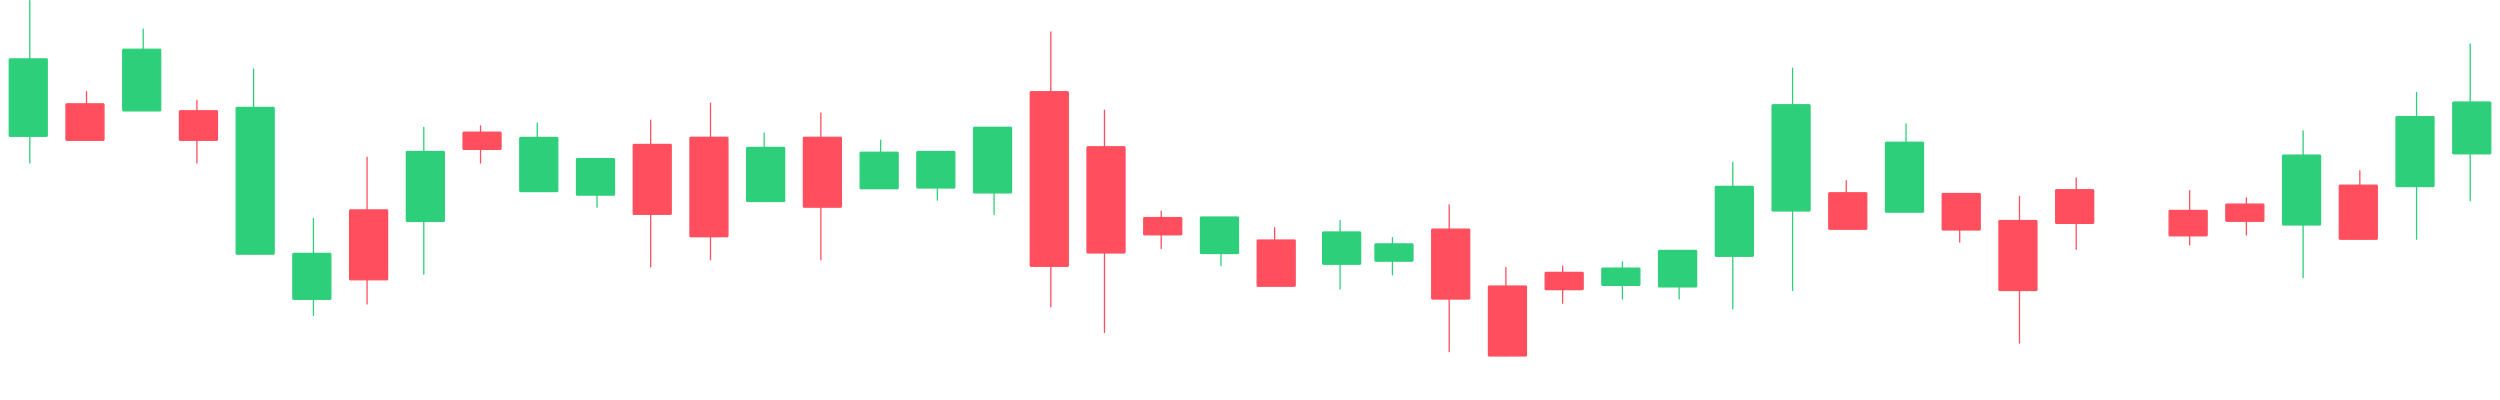
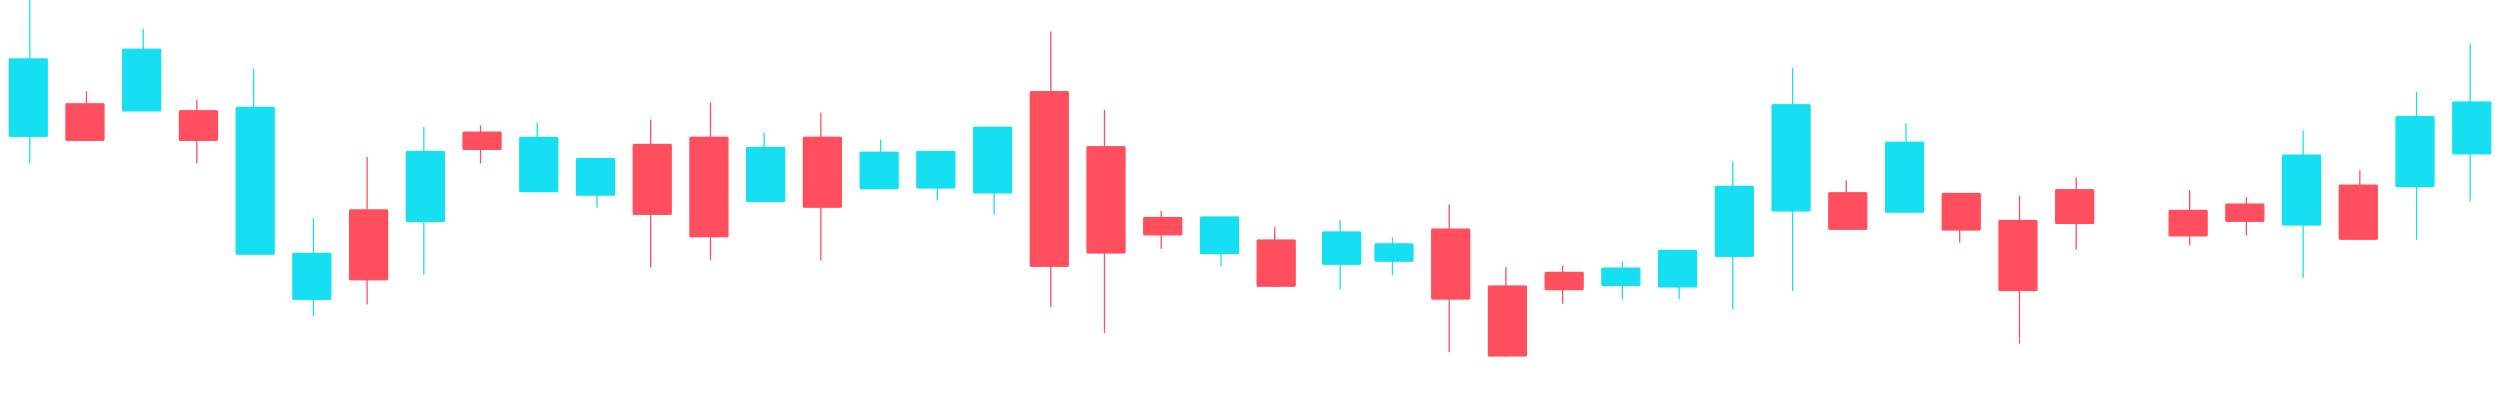
<svg xmlns="http://www.w3.org/2000/svg" width="1450" height="232" fill="none" viewBox="0 0 1450 232">
-   <rect width="22.026" height="26.638" x="191.899" y="173.602" fill="#2ecf7a" stroke="#2ecf7a" stroke-linecap="round" stroke-width=".751" rx=".375" transform="rotate(180 191.899 173.602)" />
-   <path stroke="#2ecf7a" stroke-linecap="round" stroke-width=".751" d="M181.778 182.914v-56.218" />
-   <rect width="22.026" height="44.897" x="27.401" y="79.051" fill="#2ecf7a" stroke="#2ecf7a" stroke-linecap="round" stroke-width=".751" rx=".375" transform="rotate(180 27.401 79.051)" />
-   <path stroke="#2ecf7a" stroke-linecap="round" stroke-width=".751" d="M17.276 94.571V.375" />
+   <rect width="22.026" height="26.638" x="191.899" y="173.602" fill="#16dff1" stroke="#16dff1" stroke-linecap="round" stroke-width=".751" rx=".375" transform="rotate(180 191.899 173.602)" />
+   <path stroke="#16dff1" stroke-linecap="round" stroke-width=".751" d="M181.778 182.914v-56.218" />
+   <rect width="22.026" height="44.897" x="27.401" y="79.051" fill="#16dff1" stroke="#16dff1" stroke-linecap="round" stroke-width=".751" rx=".375" transform="rotate(180 27.401 79.051)" />
+   <path stroke="#16dff1" stroke-linecap="round" stroke-width=".751" d="M17.276 94.571V.375" />
  <rect width="22.026" height="40.53" x=".375" y="-.375" fill="#ff4f5e" stroke="#ff4f5e" stroke-linecap="round" stroke-width=".751" rx=".375" transform="matrix(1 0 0 -1 202.4 161.898)" />
  <path stroke="#ff4f5e" stroke-linecap="round" stroke-width=".751" d="M212.9 176.309V91.194" />
  <rect width="22.026" height="61.568" x="630.473" y="85.137" fill="#ff4f5e" stroke="#ff4f5e" stroke-linecap="round" stroke-width=".751" rx=".375" />
  <path stroke="#ff4f5e" stroke-linecap="round" stroke-width=".751" d="M640.59 63.949v128.872" />
  <rect width="22.026" height="40.53" x="367.277" y="83.764" fill="#ff4f5e" stroke="#ff4f5e" stroke-linecap="round" stroke-width=".751" rx=".375" />
  <path stroke="#ff4f5e" stroke-linecap="round" stroke-width=".751" d="M377.402 69.728v85.114" />
  <rect width="22.026" height="40.53" x="465.978" y="79.636" fill="#ff4f5e" stroke="#ff4f5e" stroke-linecap="round" stroke-width=".751" rx=".375" />
  <path stroke="#ff4f5e" stroke-linecap="round" stroke-width=".751" d="M476.096 65.6v85.114" />
  <rect width="22.026" height="57.599" x="400.176" y="79.659" fill="#ff4f5e" stroke="#ff4f5e" stroke-linecap="round" stroke-width=".751" rx=".375" />
  <path stroke="#ff4f5e" stroke-linecap="round" stroke-width=".751" d="M412.08 59.82v90.894" />
  <rect width="22.026" height="101.229" x="597.572" y="53.212" fill="#ff4f5e" stroke="#ff4f5e" stroke-linecap="round" stroke-width=".751" rx=".375" />
  <path stroke="#ff4f5e" stroke-linecap="round" stroke-width=".751" d="M609.48 18.539V177.96" />
-   <rect width="22.026" height="40.53" x="235.678" y="87.892" fill="#2ecf7a" stroke="#2ecf7a" stroke-linecap="round" stroke-width=".751" rx=".375" />
-   <path stroke="#2ecf7a" stroke-linecap="round" stroke-width=".751" d="M245.803 73.856v85.114" />
+   <rect width="22.026" height="40.53" x="235.678" y="87.892" fill="#16dff1" stroke="#16dff1" stroke-linecap="round" stroke-width=".751" rx=".375" />
+   <path stroke="#16dff1" stroke-linecap="round" stroke-width=".751" d="M245.803 73.856v85.114" />
  <rect width="22.026" height="9.966" x="663.367" y="126.212" fill="#ff4f5e" stroke="#ff4f5e" stroke-linecap="round" stroke-width=".751" rx=".375" />
  <path stroke="#ff4f5e" stroke-linecap="round" stroke-width=".751" d="M673.492 122.568v21.541" />
  <rect width="22.026" height="9.966" x="268.576" y="76.674" fill="#ff4f5e" stroke="#ff4f5e" stroke-linecap="round" stroke-width=".751" rx=".375" />
  <path stroke="#ff4f5e" stroke-linecap="round" stroke-width=".751" d="M278.701 73.03v21.541" />
  <rect width="22.026" height="17.111" x="104.074" y="64.242" fill="#ff4f5e" stroke="#ff4f5e" stroke-linecap="round" stroke-width=".751" rx=".375" />
  <path stroke="#ff4f5e" stroke-linecap="round" stroke-width=".751" d="M114.199 58.169v36.403" />
-   <rect width="22.026" height="85.088" x="136.977" y="62.324" fill="#2ecf7a" stroke="#2ecf7a" stroke-linecap="round" stroke-width=".751" rx=".375" />
-   <path stroke="#2ecf7a" stroke-linecap="round" stroke-width=".751" d="M147.102 40.005v107.406" />
-   <rect width="22.026" height="31.357" x="301.477" y="79.727" fill="#2ecf7a" stroke="#2ecf7a" stroke-linecap="round" stroke-width=".751" rx=".375" />
-   <path stroke="#2ecf7a" stroke-linecap="round" stroke-width=".751" d="M311.6 71.379v39.705" />
-   <rect width="22.026" height="31.357" x="433.078" y="85.506" fill="#2ecf7a" stroke="#2ecf7a" stroke-linecap="round" stroke-width=".751" rx=".375" />
-   <path stroke="#2ecf7a" stroke-linecap="round" stroke-width=".751" d="M443.203 77.158v39.705" />
-   <rect width="22.026" height="21.141" x="-.375" y=".375" fill="#2ecf7a" stroke="#2ecf7a" stroke-linecap="round" stroke-width=".751" rx=".375" transform="matrix(-1 0 0 1 717.917 125.495)" />
-   <path stroke="#2ecf7a" stroke-linecap="round" stroke-width=".751" d="M708.175 127.183v26.833" />
-   <rect width="22.026" height="21.141" x="-.375" y=".375" fill="#2ecf7a" stroke="#2ecf7a" stroke-linecap="round" stroke-width=".751" rx=".375" transform="matrix(-1 0 0 1 356.026 91.644)" />
-   <path stroke="#2ecf7a" stroke-linecap="round" stroke-width=".751" d="M346.279 93.333v26.833" />
-   <rect width="22.026" height="38.029" x="-.375" y=".375" fill="#2ecf7a" stroke="#2ecf7a" stroke-linecap="round" stroke-width=".751" rx=".375" transform="matrix(-1 0 0 1 586.329 73.48)" />
-   <path stroke="#2ecf7a" stroke-linecap="round" stroke-width=".751" d="M576.582 76.182v48.112" />
-   <rect width="22.026" height="21.141" x="-.375" y=".375" fill="#2ecf7a" stroke="#2ecf7a" stroke-linecap="round" stroke-width=".751" rx=".375" transform="matrix(-1 0 0 1 553.428 87.516)" />
-   <path stroke="#2ecf7a" stroke-linecap="round" stroke-width=".751" d="M543.679 89.205v26.833" />
-   <rect width="22.026" height="21.141" x="520.903" y="109.432" fill="#2ecf7a" stroke="#2ecf7a" stroke-linecap="round" stroke-width=".751" rx=".375" transform="rotate(180 520.903 109.432)" />
-   <path stroke="#2ecf7a" stroke-linecap="round" stroke-width=".751" d="M510.778 108.119V81.286" />
-   <rect width="22.026" height="35.735" x="93.2" y="64.298" fill="#2ecf7a" stroke="#2ecf7a" stroke-linecap="round" stroke-width=".751" rx=".375" transform="rotate(180 93.2 64.298)" />
-   <path stroke="#2ecf7a" stroke-linecap="round" stroke-width=".751" d="M83.075 62.109V16.887" />
+   <rect width="22.026" height="85.088" x="136.977" y="62.324" fill="#16dff1" stroke="#16dff1" stroke-linecap="round" stroke-width=".751" rx=".375" />
+   <path stroke="#16dff1" stroke-linecap="round" stroke-width=".751" d="M147.102 40.005v107.406" />
+   <rect width="22.026" height="31.357" x="301.477" y="79.727" fill="#16dff1" stroke="#16dff1" stroke-linecap="round" stroke-width=".751" rx=".375" />
+   <path stroke="#16dff1" stroke-linecap="round" stroke-width=".751" d="M311.6 71.379v39.705" />
+   <rect width="22.026" height="31.357" x="433.078" y="85.506" fill="#16dff1" stroke="#16dff1" stroke-linecap="round" stroke-width=".751" rx=".375" />
+   <path stroke="#16dff1" stroke-linecap="round" stroke-width=".751" d="M443.203 77.158v39.705" />
+   <rect width="22.026" height="21.141" x="-.375" y=".375" fill="#16dff1" stroke="#16dff1" stroke-linecap="round" stroke-width=".751" rx=".375" transform="matrix(-1 0 0 1 717.917 125.495)" />
+   <path stroke="#16dff1" stroke-linecap="round" stroke-width=".751" d="M708.175 127.183v26.833" />
+   <rect width="22.026" height="21.141" x="-.375" y=".375" fill="#16dff1" stroke="#16dff1" stroke-linecap="round" stroke-width=".751" rx=".375" transform="matrix(-1 0 0 1 356.026 91.644)" />
+   <path stroke="#16dff1" stroke-linecap="round" stroke-width=".751" d="M346.279 93.333v26.833" />
+   <rect width="22.026" height="38.029" x="-.375" y=".375" fill="#16dff1" stroke="#16dff1" stroke-linecap="round" stroke-width=".751" rx=".375" transform="matrix(-1 0 0 1 586.329 73.48)" />
+   <path stroke="#16dff1" stroke-linecap="round" stroke-width=".751" d="M576.582 76.182v48.112" />
+   <rect width="22.026" height="21.141" x="-.375" y=".375" fill="#16dff1" stroke="#16dff1" stroke-linecap="round" stroke-width=".751" rx=".375" transform="matrix(-1 0 0 1 553.428 87.516)" />
+   <path stroke="#16dff1" stroke-linecap="round" stroke-width=".751" d="M543.679 89.205v26.833" />
+   <rect width="22.026" height="21.141" x="520.903" y="109.432" fill="#16dff1" stroke="#16dff1" stroke-linecap="round" stroke-width=".751" rx=".375" transform="rotate(180 520.903 109.432)" />
+   <path stroke="#16dff1" stroke-linecap="round" stroke-width=".751" d="M510.778 108.119V81.286" />
+   <rect width="22.026" height="35.735" x="93.2" y="64.298" fill="#16dff1" stroke="#16dff1" stroke-linecap="round" stroke-width=".751" rx=".375" transform="rotate(180 93.2 64.298)" />
+   <path stroke="#16dff1" stroke-linecap="round" stroke-width=".751" d="M83.075 62.109V16.887" />
  <rect width="22.026" height="21.141" x="60.3" y="81.361" fill="#ff4f5e" stroke="#ff4f5e" stroke-linecap="round" stroke-width=".751" rx=".375" transform="rotate(180 60.3 81.361)" />
  <path stroke="#ff4f5e" stroke-linecap="round" stroke-width=".751" d="M50.177 80.048V53.216" />
  <rect width="22.026" height="40.53" x="830.397" y="132.888" fill="#ff4f5e" stroke="#ff4f5e" stroke-linecap="round" stroke-width=".751" rx=".375" />
  <path stroke="#ff4f5e" stroke-linecap="round" stroke-width=".751" d="M840.522 118.852v85.114" />
  <rect width="22.026" height="40.53" x="-.375" y=".375" fill="#ff4f5e" stroke="#ff4f5e" stroke-linecap="round" stroke-width=".751" rx=".375" transform="matrix(-1 0 0 1 1181.05 127.559)" />
  <path stroke="#ff4f5e" stroke-linecap="round" stroke-width=".751" d="M1171.305 113.898v85.115" />
-   <rect width="22.026" height="40.53" x="-.375" y=".375" fill="#2ecf7a" stroke="#2ecf7a" stroke-linecap="round" stroke-width=".751" rx=".375" transform="matrix(-1 0 0 1 1411.35 67.288)" />
-   <path stroke="#2ecf7a" stroke-linecap="round" stroke-width=".751" d="M1401.605 53.627v85.115" />
-   <rect width="22.026" height="30.02" x="-.375" y=".375" fill="#2ecf7a" stroke="#2ecf7a" stroke-linecap="round" stroke-width=".751" rx=".375" transform="matrix(-1 0 0 1 1444.25 58.81)" />
-   <path stroke="#2ecf7a" stroke-linecap="round" stroke-width=".751" d="M1432.72 25.557v90.893" />
-   <rect width="22.026" height="18.699" x="767.131" y="134.547" fill="#2ecf7a" stroke="#2ecf7a" stroke-linecap="round" stroke-width=".751" rx=".375" />
-   <path stroke="#2ecf7a" stroke-linecap="round" stroke-width=".751" d="M777.256 127.934v39.705" />
-   <rect width="22.026" height="40.53" x="994.897" y="108.119" fill="#2ecf7a" stroke="#2ecf7a" stroke-linecap="round" stroke-width=".751" rx=".375" />
-   <path stroke="#2ecf7a" stroke-linecap="round" stroke-width=".751" d="M1005.02 94.084v85.114" />
-   <rect width="22.026" height="61.568" x="-.375" y=".375" fill="#2ecf7a" stroke="#2ecf7a" stroke-linecap="round" stroke-width=".751" rx=".375" transform="matrix(-1 0 0 1 1049.45 60.405)" />
-   <path stroke="#2ecf7a" stroke-linecap="round" stroke-width=".751" d="M1039.695 39.592v128.873" />
-   <rect width="22.026" height="40.53" x="-.375" y=".375" fill="#2ecf7a" stroke="#2ecf7a" stroke-linecap="round" stroke-width=".751" rx=".375" transform="matrix(-1 0 0 1 1345.55 89.58)" />
-   <path stroke="#2ecf7a" stroke-linecap="round" stroke-width=".751" d="M1335.805 75.919v85.115" />
-   <rect width="22.026" height="9.966" x="797.497" y="141.486" fill="#2ecf7a" stroke="#2ecf7a" stroke-linecap="round" stroke-width=".751" rx=".375" />
-   <path stroke="#2ecf7a" stroke-linecap="round" stroke-width=".751" d="M807.62 137.842v21.541" />
+   <rect width="22.026" height="40.53" x="-.375" y=".375" fill="#16dff1" stroke="#16dff1" stroke-linecap="round" stroke-width=".751" rx=".375" transform="matrix(-1 0 0 1 1411.35 67.288)" />
+   <path stroke="#16dff1" stroke-linecap="round" stroke-width=".751" d="M1401.605 53.627v85.115" />
+   <rect width="22.026" height="30.02" x="-.375" y=".375" fill="#16dff1" stroke="#16dff1" stroke-linecap="round" stroke-width=".751" rx=".375" transform="matrix(-1 0 0 1 1444.25 58.81)" />
+   <path stroke="#16dff1" stroke-linecap="round" stroke-width=".751" d="M1432.72 25.557v90.893" />
+   <rect width="22.026" height="18.699" x="767.131" y="134.547" fill="#16dff1" stroke="#16dff1" stroke-linecap="round" stroke-width=".751" rx=".375" />
+   <path stroke="#16dff1" stroke-linecap="round" stroke-width=".751" d="M777.256 127.934v39.705" />
+   <rect width="22.026" height="40.53" x="994.897" y="108.119" fill="#16dff1" stroke="#16dff1" stroke-linecap="round" stroke-width=".751" rx=".375" />
+   <path stroke="#16dff1" stroke-linecap="round" stroke-width=".751" d="M1005.02 94.084v85.114" />
+   <rect width="22.026" height="61.568" x="-.375" y=".375" fill="#16dff1" stroke="#16dff1" stroke-linecap="round" stroke-width=".751" rx=".375" transform="matrix(-1 0 0 1 1049.45 60.405)" />
+   <path stroke="#16dff1" stroke-linecap="round" stroke-width=".751" d="M1039.695 39.592v128.873" />
+   <rect width="22.026" height="40.53" x="-.375" y=".375" fill="#16dff1" stroke="#16dff1" stroke-linecap="round" stroke-width=".751" rx=".375" transform="matrix(-1 0 0 1 1345.55 89.58)" />
+   <path stroke="#16dff1" stroke-linecap="round" stroke-width=".751" d="M1335.805 75.919v85.115" />
+   <rect width="22.026" height="9.966" x="797.497" y="141.486" fill="#16dff1" stroke="#16dff1" stroke-linecap="round" stroke-width=".751" rx=".375" />
+   <path stroke="#16dff1" stroke-linecap="round" stroke-width=".751" d="M807.62 137.842v21.541" />
  <rect width="22.026" height="9.966" x="896.196" y="157.998" fill="#ff4f5e" stroke="#ff4f5e" stroke-linecap="round" stroke-width=".751" rx=".375" />
  <path stroke="#ff4f5e" stroke-linecap="round" stroke-width=".751" d="M906.321 154.354v21.541" />
-   <rect width="22.026" height="9.966" x="-.375" y=".375" fill="#2ecf7a" stroke="#2ecf7a" stroke-linecap="round" stroke-width=".751" rx=".375" transform="matrix(-1 0 0 1 950.747 155.146)" />
-   <path stroke="#2ecf7a" stroke-linecap="round" stroke-width=".751" d="M940.998 151.877v21.541" />
+   <rect width="22.026" height="9.966" x="-.375" y=".375" fill="#16dff1" stroke="#16dff1" stroke-linecap="round" stroke-width=".751" rx=".375" transform="matrix(-1 0 0 1 950.747 155.146)" />
+   <path stroke="#16dff1" stroke-linecap="round" stroke-width=".751" d="M940.998 151.877v21.541" />
  <rect width="22.026" height="19.493" x="-.375" y=".375" fill="#ff4f5e" stroke="#ff4f5e" stroke-linecap="round" stroke-width=".751" rx=".375" transform="matrix(-1 0 0 1 1213.95 109.672)" />
  <path stroke="#ff4f5e" stroke-linecap="round" stroke-width=".751" d="M1204.205 103.165v41.356" />
  <rect width="22.026" height="9.966" x="-.375" y=".375" fill="#ff4f5e" stroke="#ff4f5e" stroke-linecap="round" stroke-width=".751" rx=".375" transform="matrix(-1 0 0 1 1312.65 117.993)" />
  <path stroke="#ff4f5e" stroke-linecap="round" stroke-width=".751" d="M1302.905 114.724v21.541" />
  <rect width="22.026" height="14.73" x="1280.13" y="136.781" fill="#ff4f5e" stroke="#ff4f5e" stroke-linecap="round" stroke-width=".751" rx=".375" transform="rotate(180 1280.13 136.781)" />
  <path stroke="#ff4f5e" stroke-linecap="round" stroke-width=".751" d="M1270 142.045v-31.449" />
  <rect width="22.026" height="26.77" x="729.168" y="139.218" fill="#ff4f5e" stroke="#ff4f5e" stroke-linecap="round" stroke-width=".751" rx=".375" />
  <path stroke="#ff4f5e" stroke-linecap="round" stroke-width=".751" d="M739.293 132.062v33.926" />
  <rect width="22.026" height="40.53" x="863.297" y="165.913" fill="#ff4f5e" stroke="#ff4f5e" stroke-linecap="round" stroke-width=".751" rx=".375" />
  <path stroke="#ff4f5e" stroke-linecap="round" stroke-width=".751" d="M873.42 155.18v51.263" />
-   <rect width="22.026" height="40.53" x="-.375" y=".375" fill="#2ecf7a" stroke="#2ecf7a" stroke-linecap="round" stroke-width=".751" rx=".375" transform="matrix(-1 0 0 1 1115.25 82.149)" />
-   <path stroke="#2ecf7a" stroke-linecap="round" stroke-width=".751" d="M1105.505 71.791v51.264" />
+   <rect width="22.026" height="40.53" x="-.375" y=".375" fill="#16dff1" stroke="#16dff1" stroke-linecap="round" stroke-width=".751" rx=".375" transform="matrix(-1 0 0 1 1115.25 82.149)" />
+   <path stroke="#16dff1" stroke-linecap="round" stroke-width=".751" d="M1105.505 71.791v51.264" />
  <rect width="22.026" height="31.357" x="-.375" y=".375" fill="#ff4f5e" stroke="#ff4f5e" stroke-linecap="round" stroke-width=".751" rx=".375" transform="matrix(-1 0 0 1 1378.45 107.01)" />
  <path stroke="#ff4f5e" stroke-linecap="round" stroke-width=".751" d="M1368.705 99.037v39.705" />
  <rect width="22.026" height="21.141" x="1126.5" y="112.247" fill="#ff4f5e" stroke="#ff4f5e" stroke-linecap="round" stroke-width=".751" rx=".375" />
  <path stroke="#ff4f5e" stroke-linecap="round" stroke-width=".751" d="M1136.62 113.561v26.832" />
  <rect width="22.026" height="21.141" x=".375" y="-.375" fill="#ff4f5e" stroke="#ff4f5e" stroke-linecap="round" stroke-width=".751" rx=".375" transform="matrix(1 0 0 -1 1060.32 132.587)" />
  <path stroke="#ff4f5e" stroke-linecap="round" stroke-width=".751" d="M1070.825 131.65v-26.833" />
-   <rect width="22.026" height="21.141" x="-.375" y=".375" fill="#2ecf7a" stroke="#2ecf7a" stroke-linecap="round" stroke-width=".751" rx=".375" transform="matrix(-1 0 0 1 983.65 144.896)" />
-   <path stroke="#2ecf7a" stroke-linecap="round" stroke-width=".751" d="M973.9 146.585v26.833" />
+   <rect width="22.026" height="21.141" x="-.375" y=".375" fill="#16dff1" stroke="#16dff1" stroke-linecap="round" stroke-width=".751" rx=".375" transform="matrix(-1 0 0 1 983.65 144.896)" />
+   <path stroke="#16dff1" stroke-linecap="round" stroke-width=".751" d="M973.9 146.585v26.833" />
</svg>
